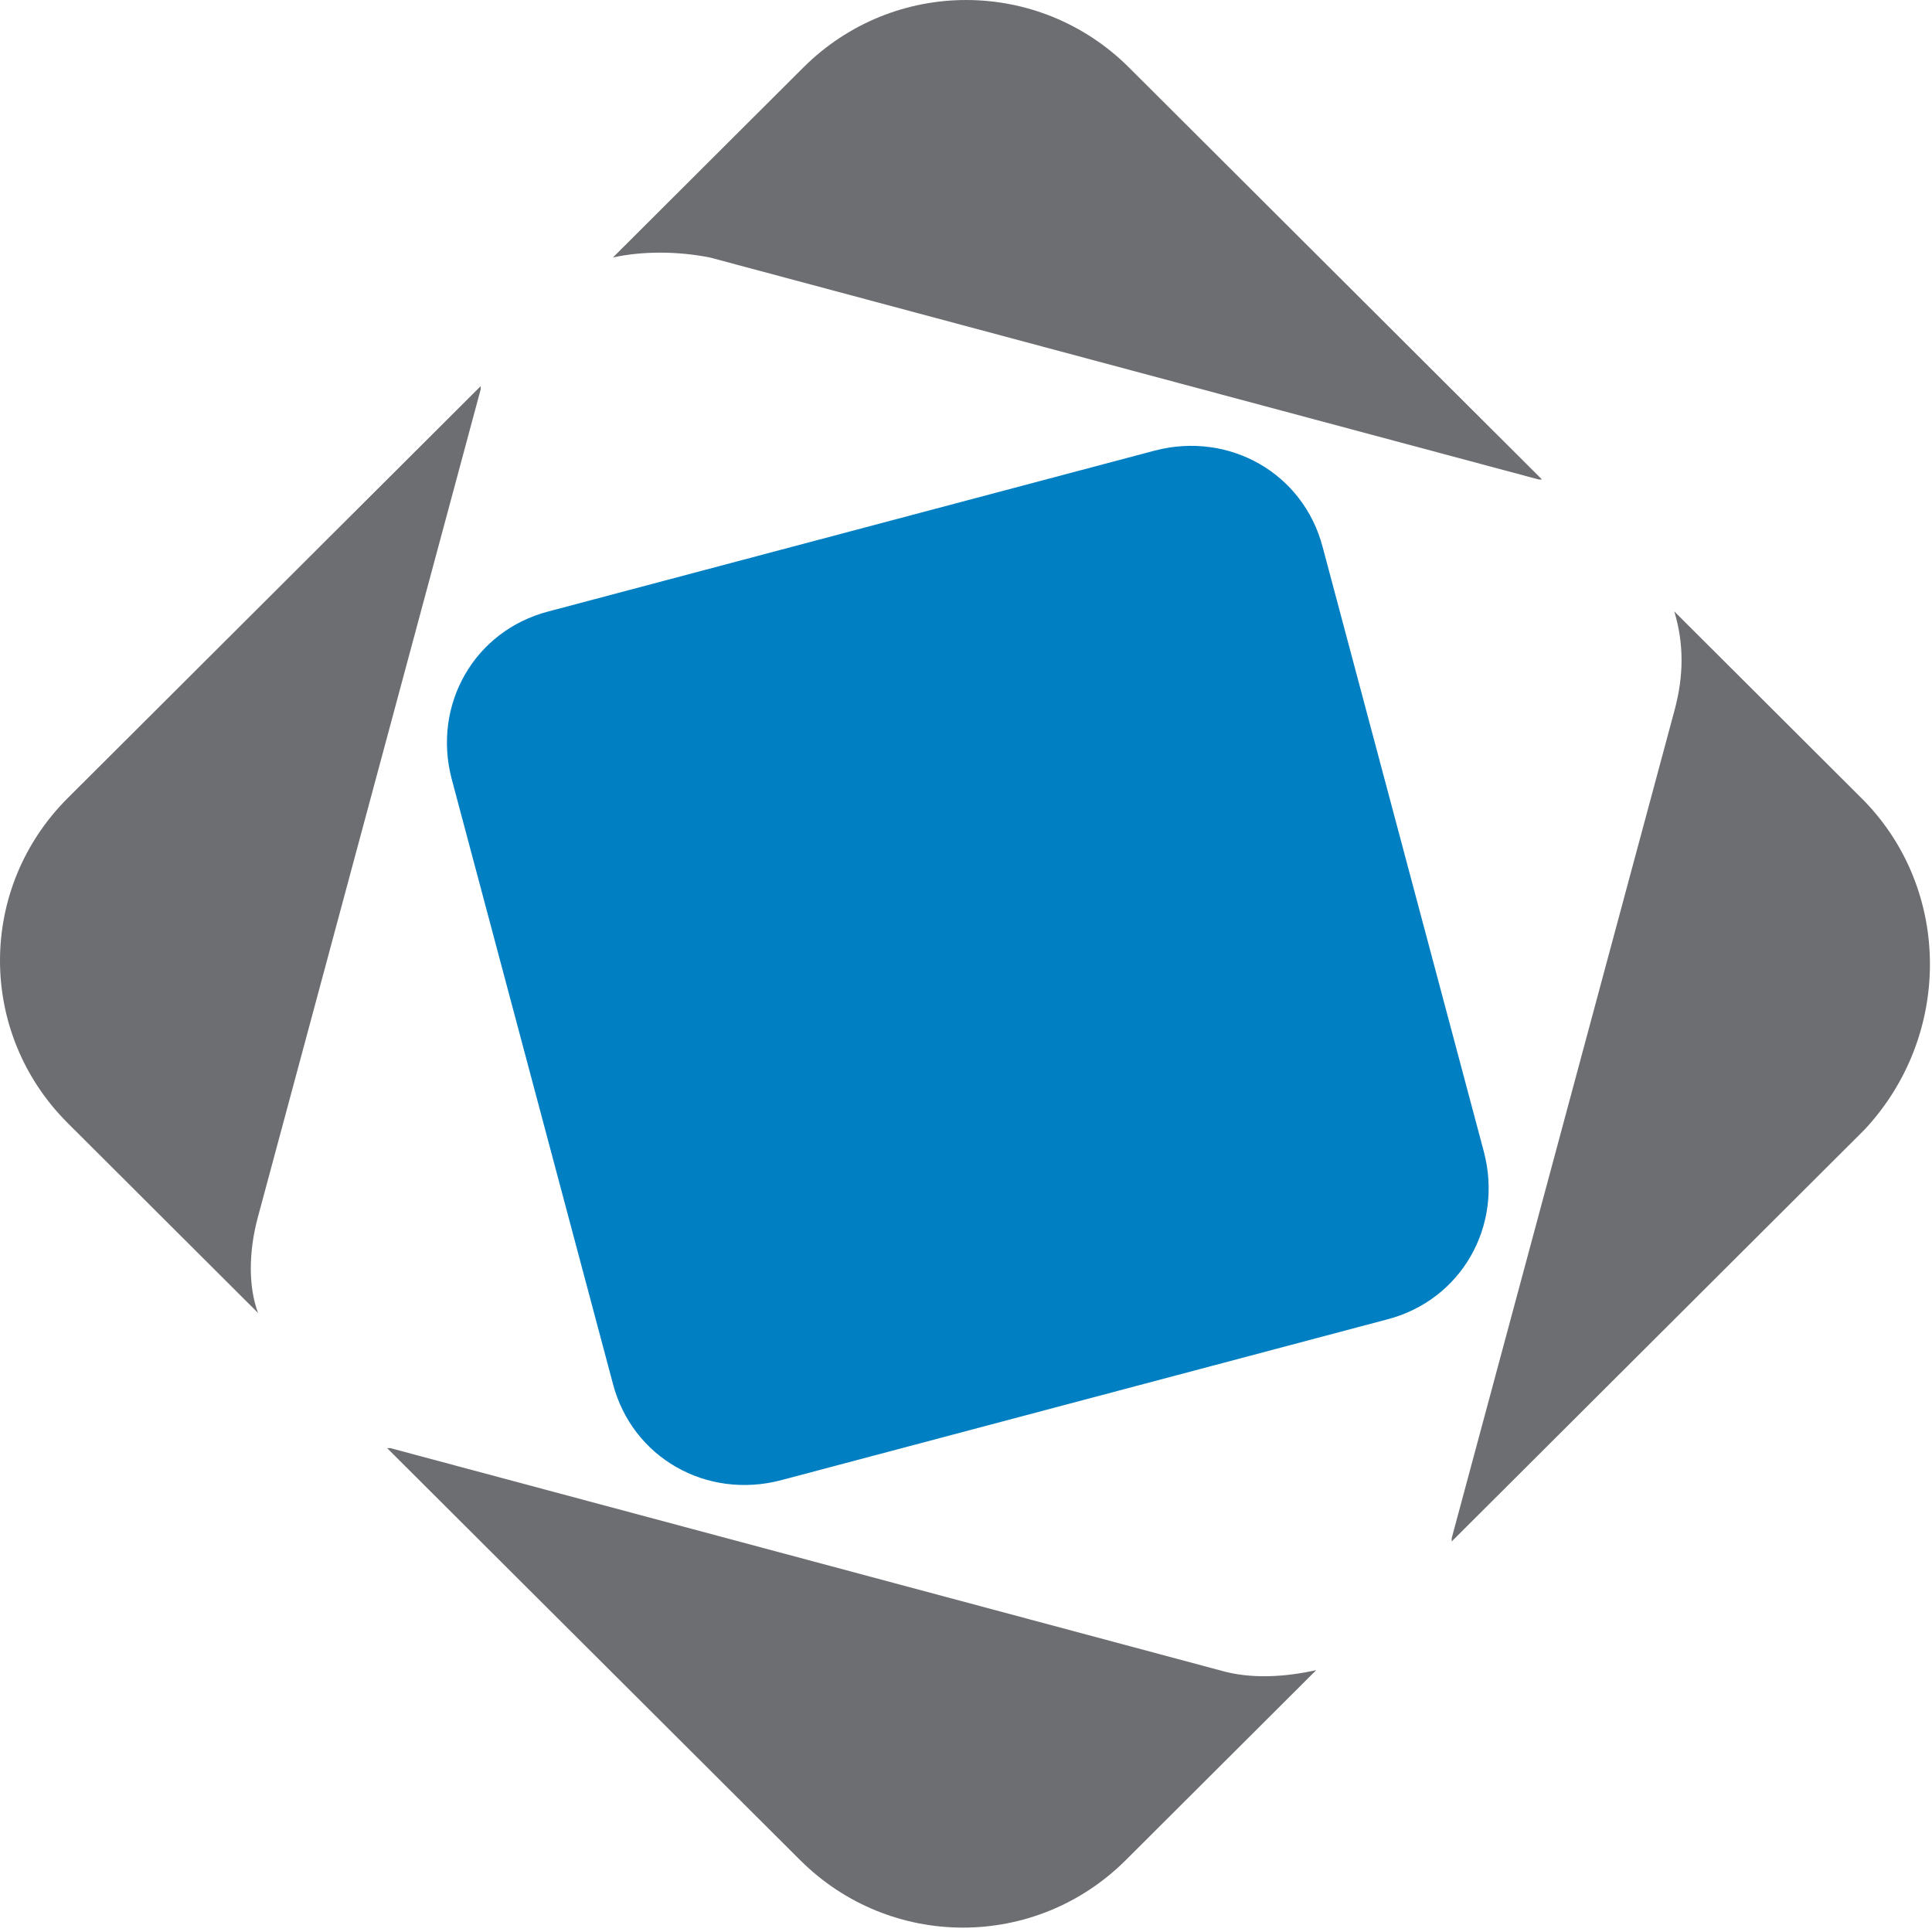
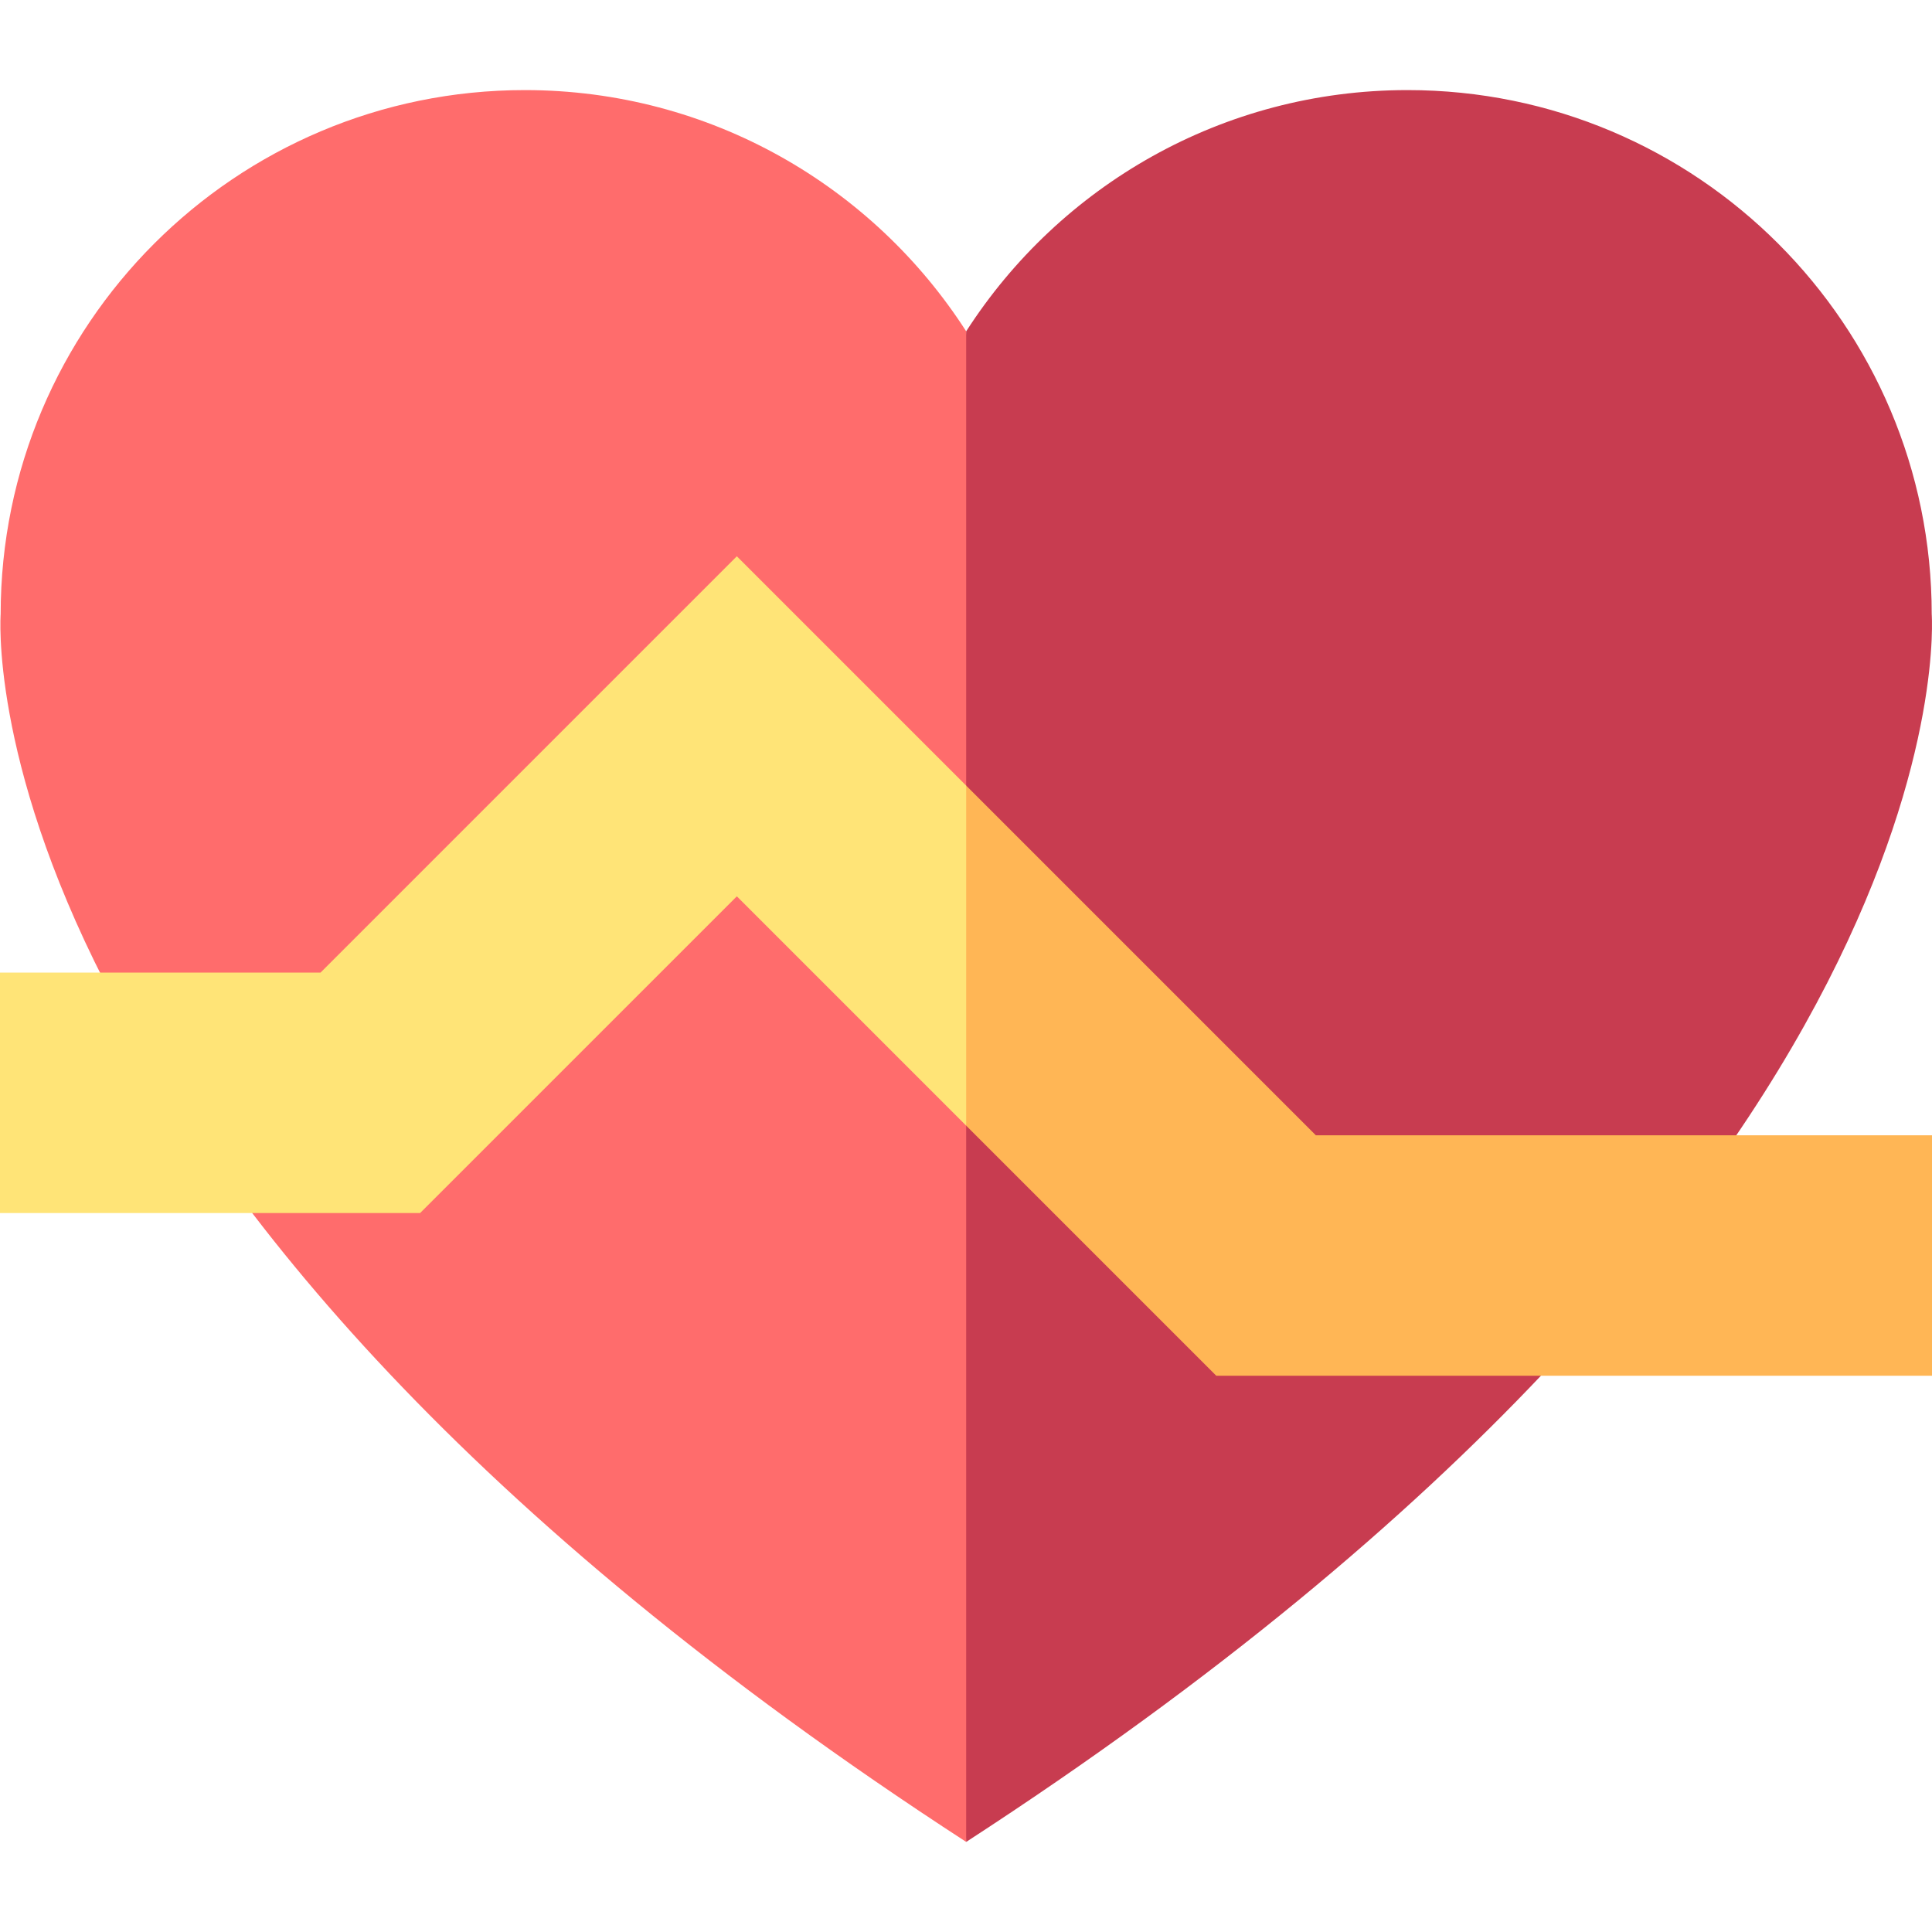
- <svg xmlns="http://www.w3.org/2000/svg" width="64" height="64">
-   <style type="text/css">
-         .st0{fill-rule:evenodd;clip-rule:evenodd;fill:#007FC3;}
-         .st1{fill-rule:evenodd;clip-rule:evenodd;fill:#6D6E71;}
-     </style>
+ <svg xmlns="http://www.w3.org/2000/svg" id="Capa_1" enable-background="new 0 0 511.906 511.906" height="512" viewBox="0 0 511.906 511.906" width="512">
  <g>
-     <path class="st0" d="m25.861,49.037c-2.458,0.64 -4.916,-0.746 -5.557,-3.198l-5.343,-20.041c-0.641,-2.452 0.748,-4.904 3.206,-5.543l20.091,-5.33c2.458,-0.64 4.916,0.746 5.557,3.198l5.343,20.041c0.641,2.452 -0.748,4.904 -3.206,5.543l-20.091,5.33l0,0z" />
-     <path class="st1" d="m61.768,26.544l-6.305,-6.29c0.321,1.066 0.321,2.132 0,3.305l-7.374,27.397c0,0 0,0 0,0.107l13.679,-13.645c2.885,-3.091 2.885,-7.889 0,-10.873l0,0z" />
-     <path class="st1" d="m8.549,40.296l7.374,-27.397c0,0 0,0 0,-0.107l-13.679,13.645c-2.992,2.985 -2.992,7.782 0,10.767l6.305,6.29c-0.321,-0.853 -0.321,-2.025 0,-3.198l0,0z" />
-     <path class="st1" d="m23.51,8.528l27.464,7.356c0,0 0,0 0.107,0l-13.679,-13.645c-2.992,-2.985 -7.801,-2.985 -10.793,0l-6.305,6.29c0.962,-0.213 2.137,-0.213 3.206,0l0,0z" />
-     <path class="st1" d="m40.395,55.327l-27.464,-7.356c0,0 0,0 -0.107,0l13.679,13.645c2.992,2.985 7.801,2.985 10.793,0l6.305,-6.29c-0.962,0.213 -2.137,0.32 -3.206,0l0,0z" />
+     <g>
+       <path d="m139.067 23.869c-76.709 0-138.893 62.185-138.893 138.893 0 0-11.611 151.671 255.826 325.272l30-216.082-30-184.172c-24.702-38.443-67.843-63.911-116.933-63.911z" fill="#ff6c6c" />
+       <path d="m511.832 162.762c0-76.709-62.185-138.893-138.893-138.893-49.092 0-92.234 25.47-116.935 63.915-.001-.001-.002-.003-.003-.004v400.255c.001.001.002.001.003.002 267.439-173.603 255.828-325.275 255.828-325.275z" fill="#c83c50" />
+     </g>
+     <g>
+       <path d="m195.235 147.393-110.313 110.312h-84.922v63.71l111.311-.001 83.924-83.921 60.765 60.765 20-42.305-20-47.795z" fill="#ffe477" />
+       <path d="m348.645 300.803-92.645-92.645v90.1l66.255 66.255h189.651v-63.71z" fill="#ffb655" />
+     </g>
  </g>
</svg>
